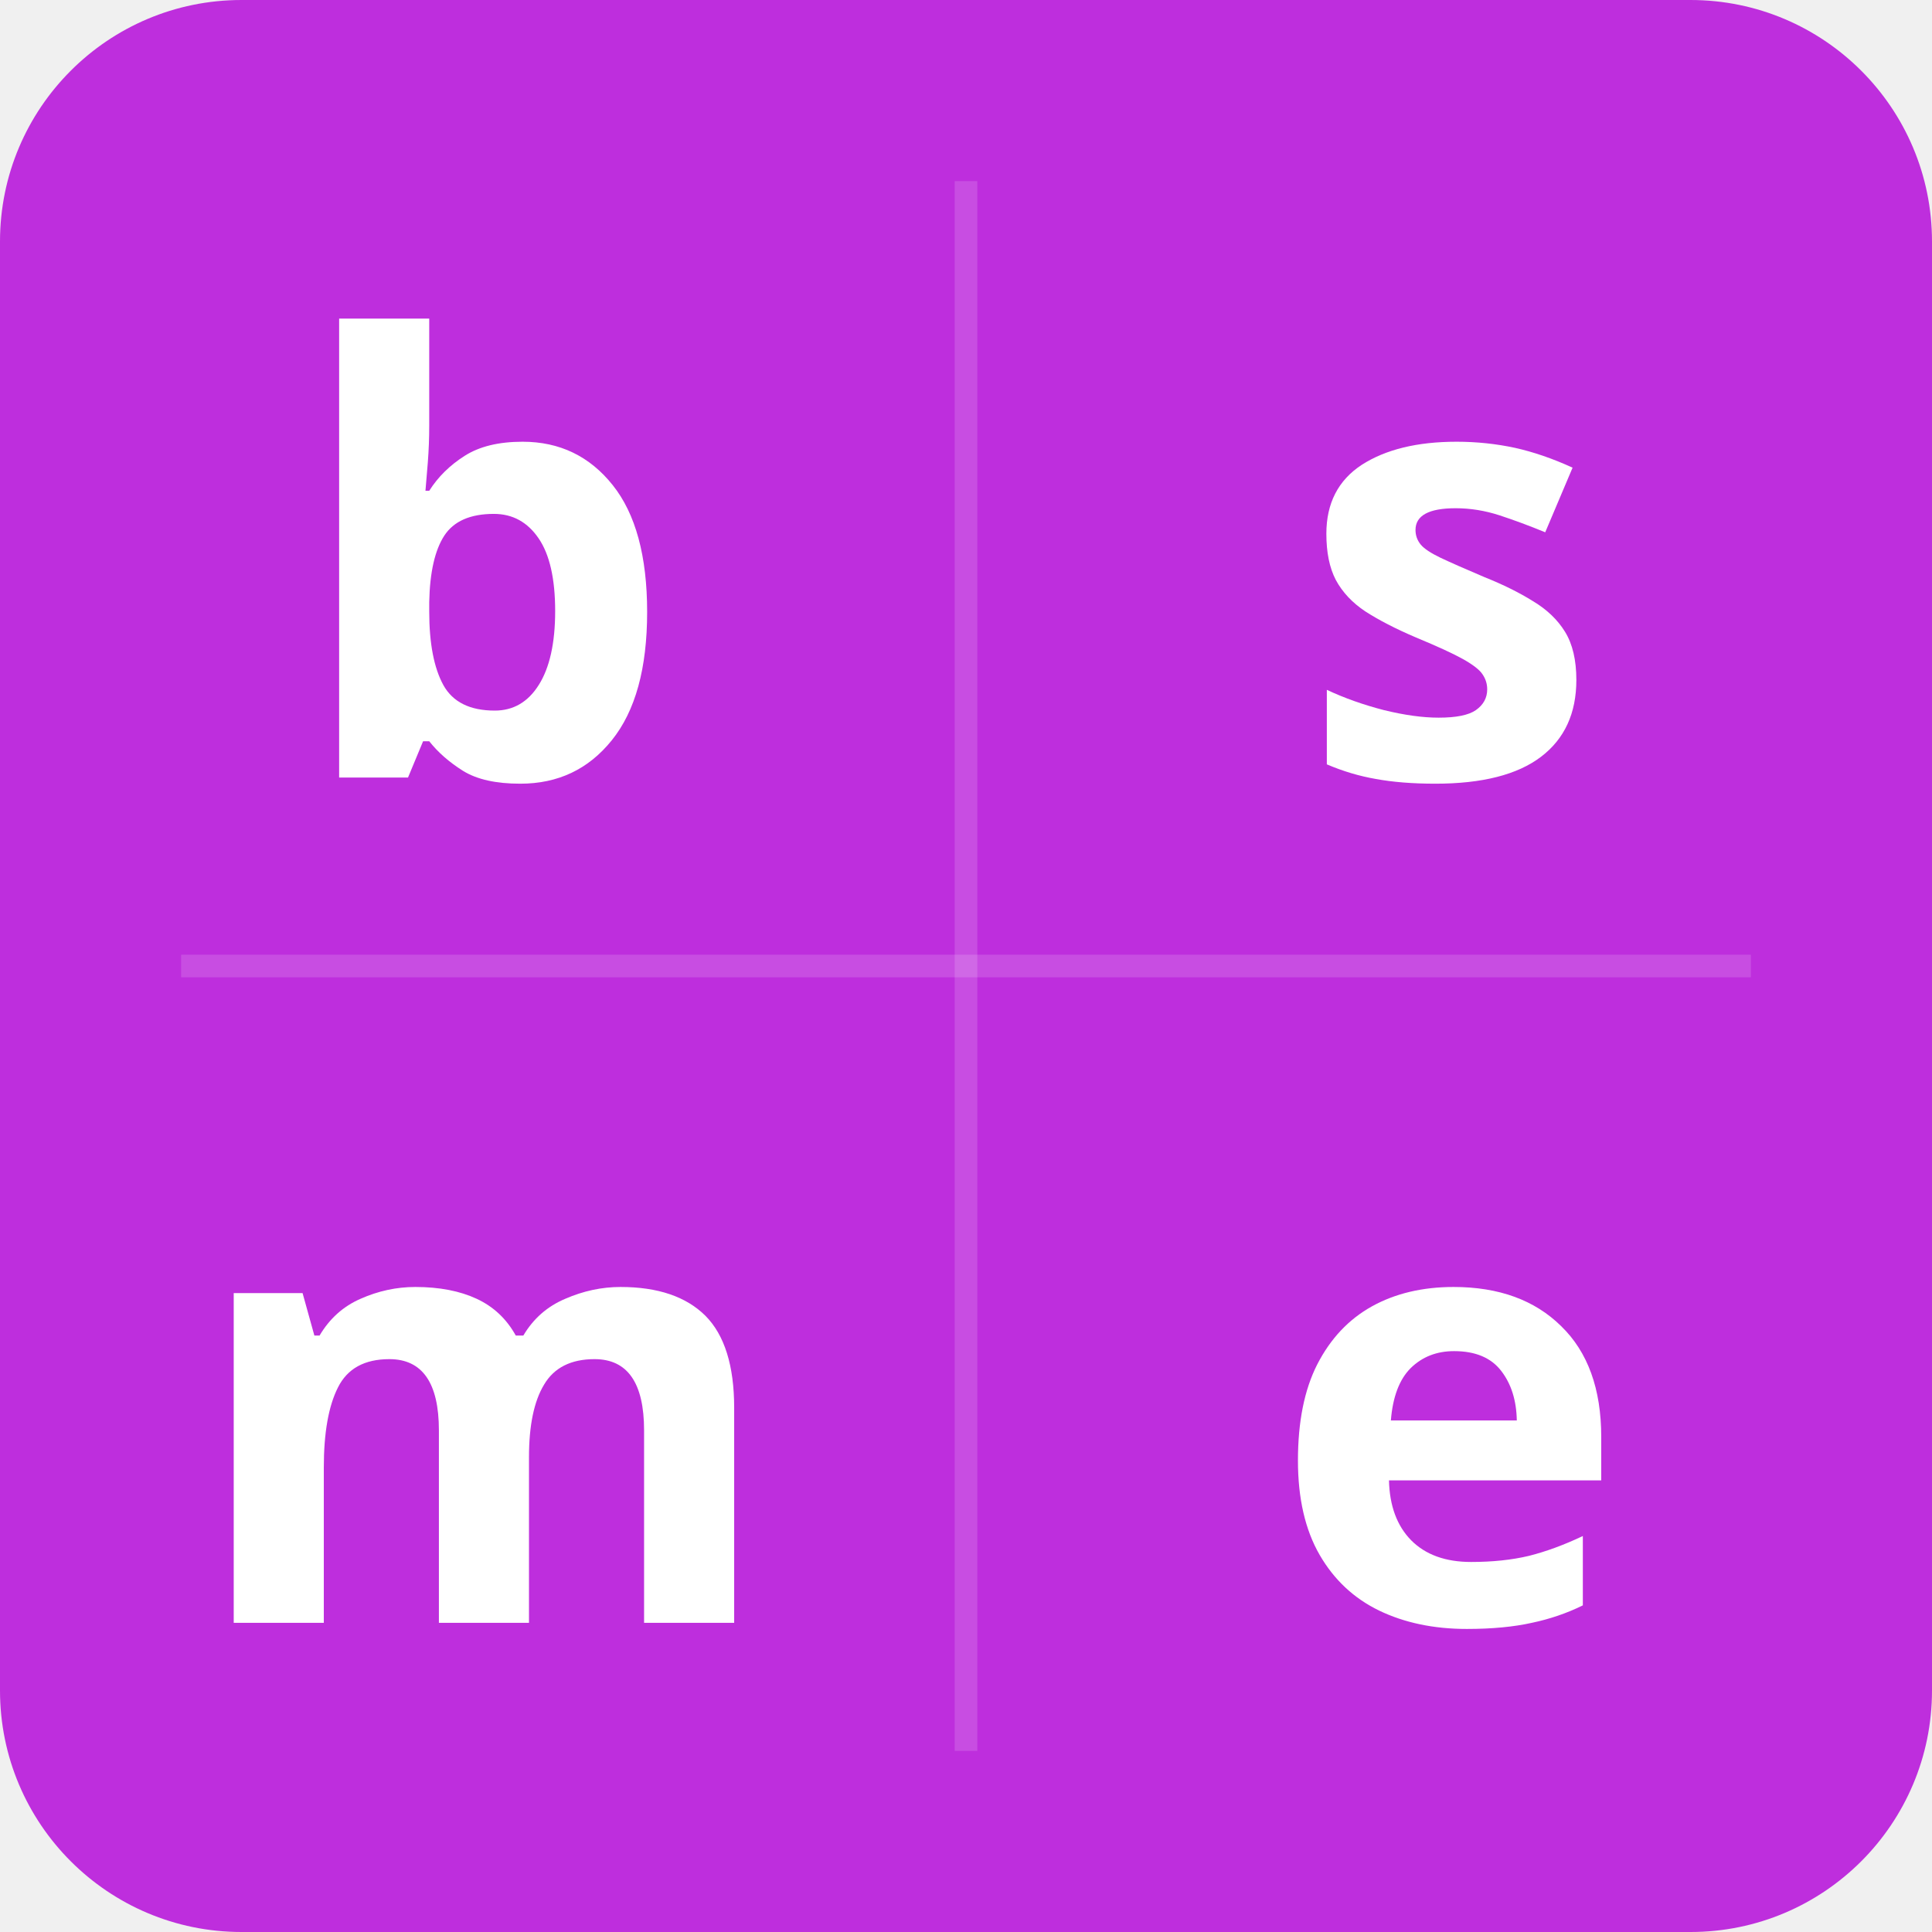
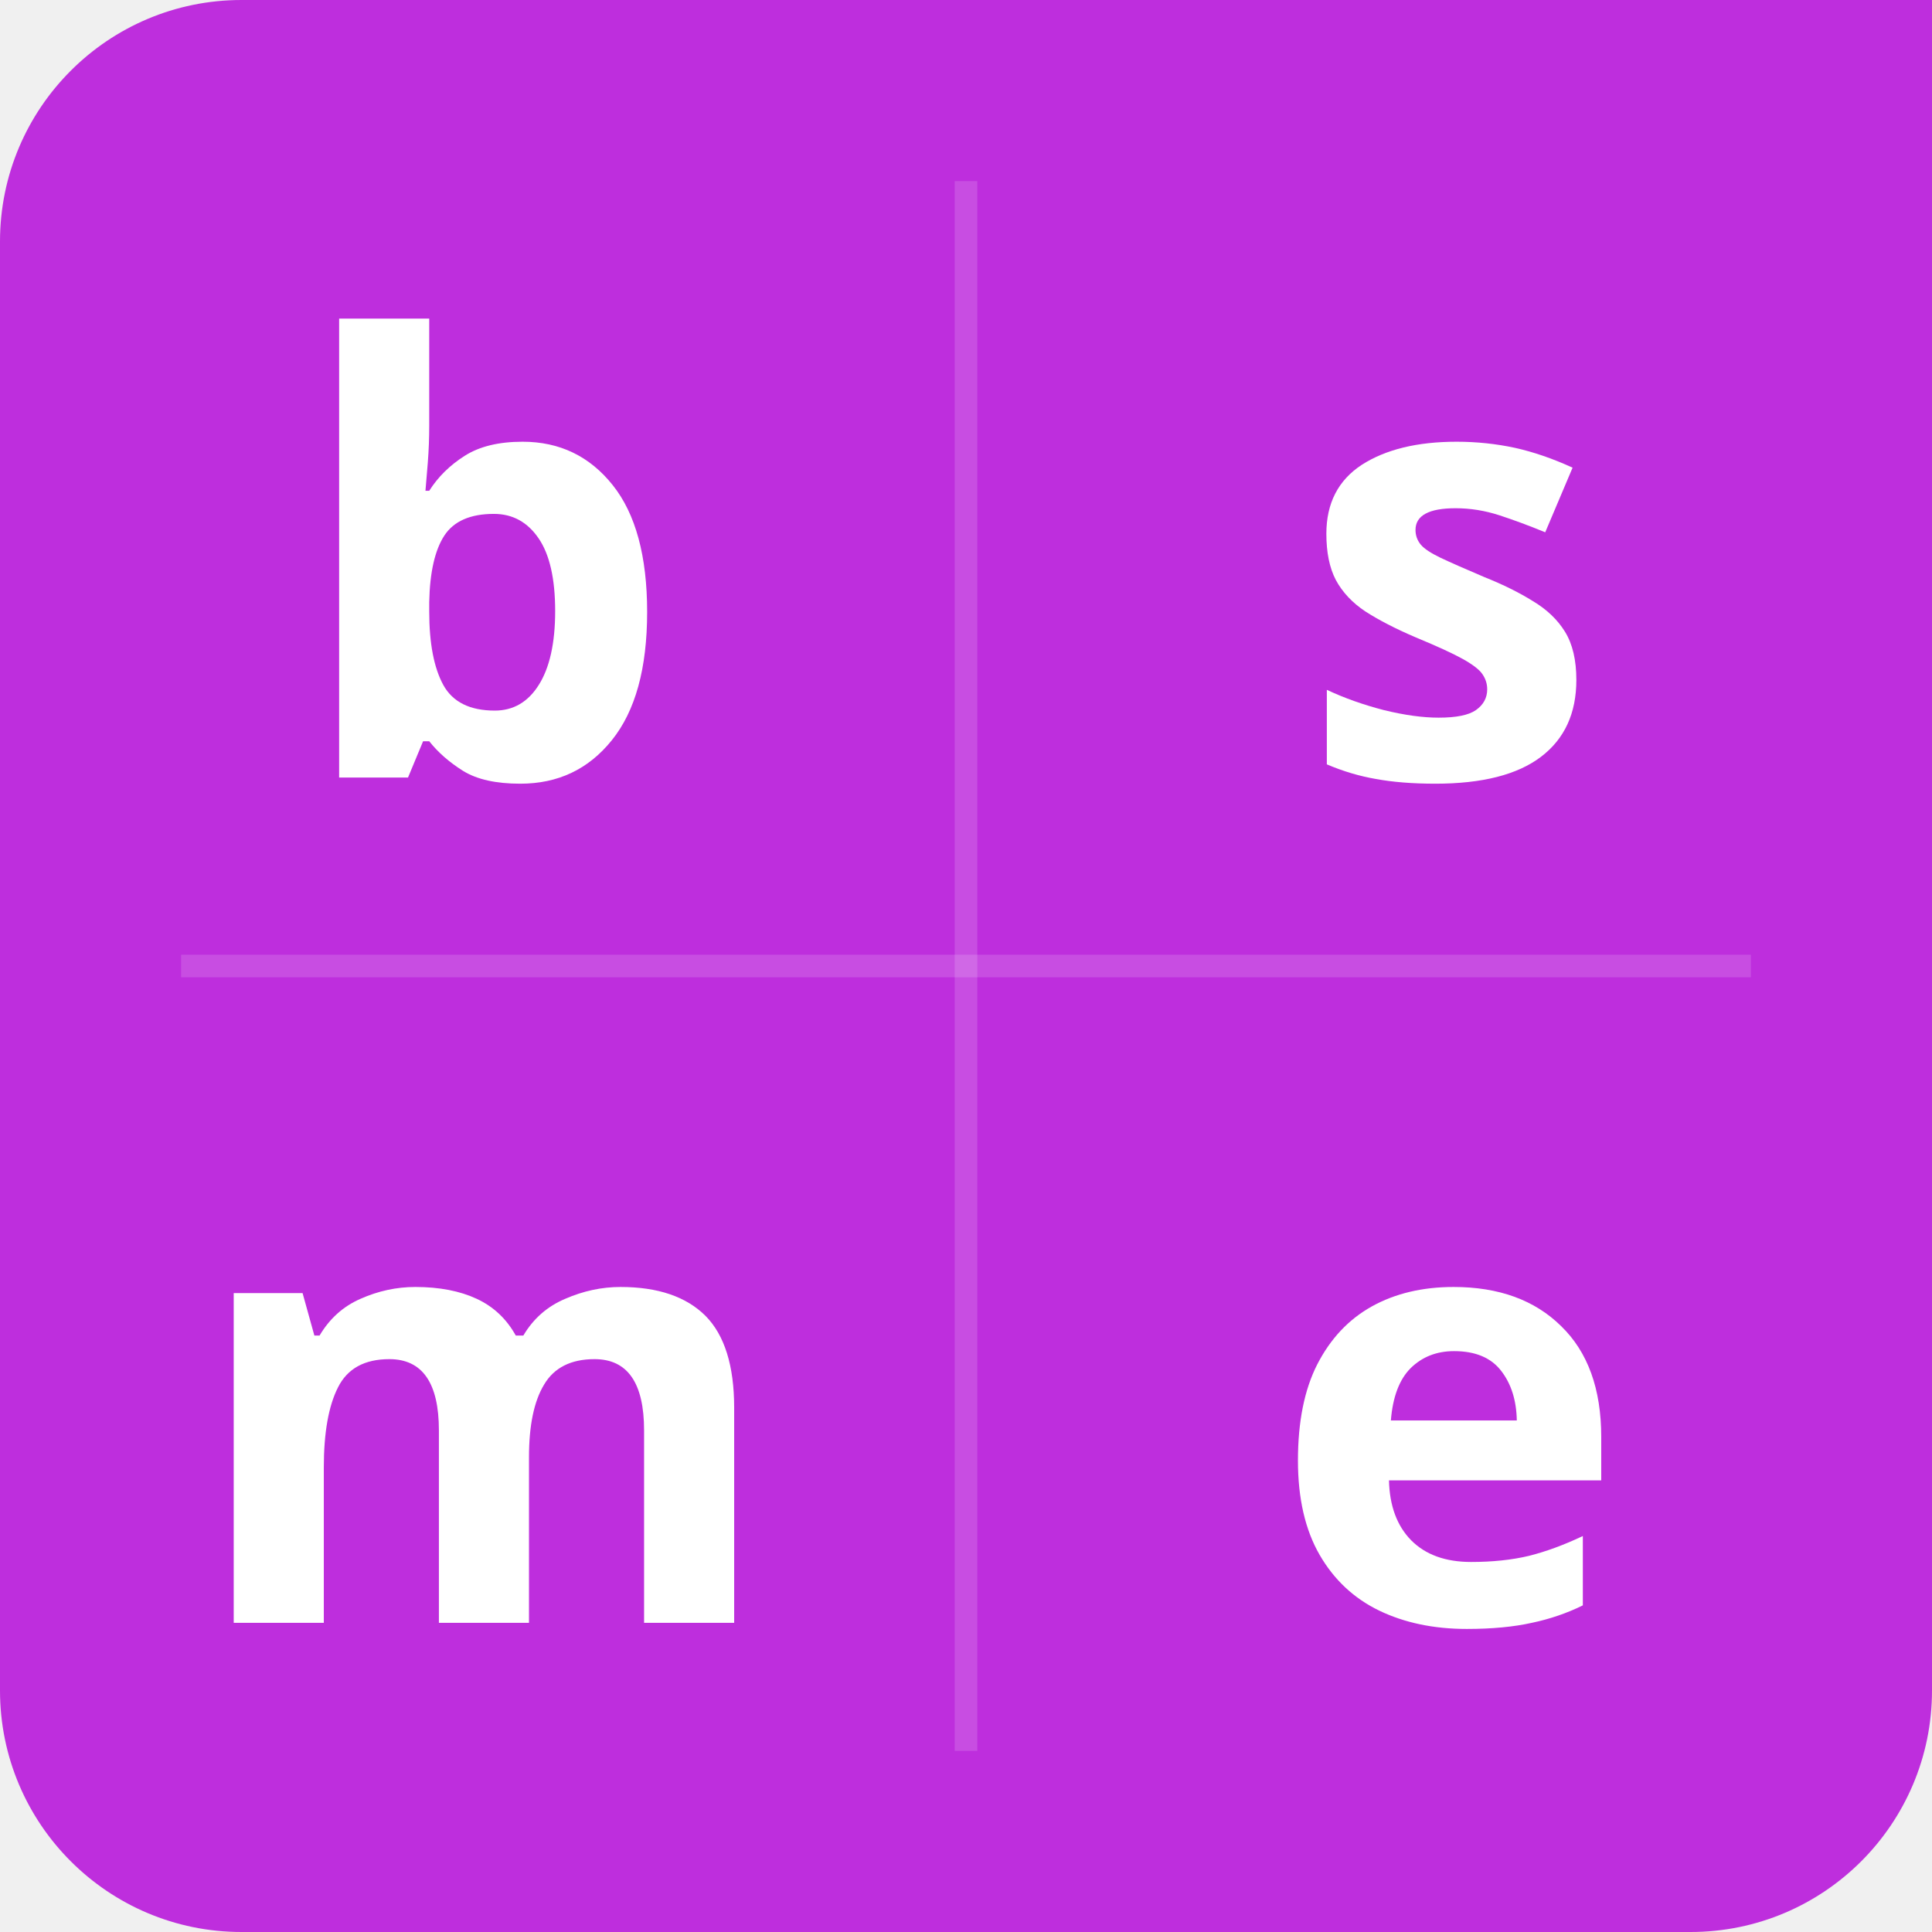
<svg xmlns="http://www.w3.org/2000/svg" viewBox="0 0 64 64">
-   <rect width="64" height="64" rx="8" fill="#be2edd" />
+   <path d="M8,0 L64,0 L64,56 A8,8 0 0,1 56,64 L8,64 A8,8 0 0,1 0,56 L0,8 A8,8 0 0,1 8,0 Z" fill="#be2edd" />
  <line x1="32" y1="6" x2="32" y2="58" stroke="rgba(255,255,255,0.15)" stroke-width="0.75" />
  <line x1="6" y1="32" x2="58" y2="32" stroke="rgba(255,255,255,0.15)" stroke-width="0.75" />
  <text font-family="system-ui, sans-serif" font-size="20" font-weight="600" fill="white" text-anchor="middle" dominant-baseline="central" x="16" y="18">b</text>
  <text font-family="system-ui, sans-serif" font-size="20" font-weight="600" fill="white" text-anchor="middle" dominant-baseline="central" x="48" y="18">s</text>
  <text font-family="system-ui, sans-serif" font-size="20" font-weight="600" fill="white" text-anchor="middle" dominant-baseline="central" x="16" y="46">m</text>
  <text font-family="system-ui, sans-serif" font-size="20" font-weight="600" fill="white" text-anchor="middle" dominant-baseline="central" x="48" y="46">e</text>
</svg>
